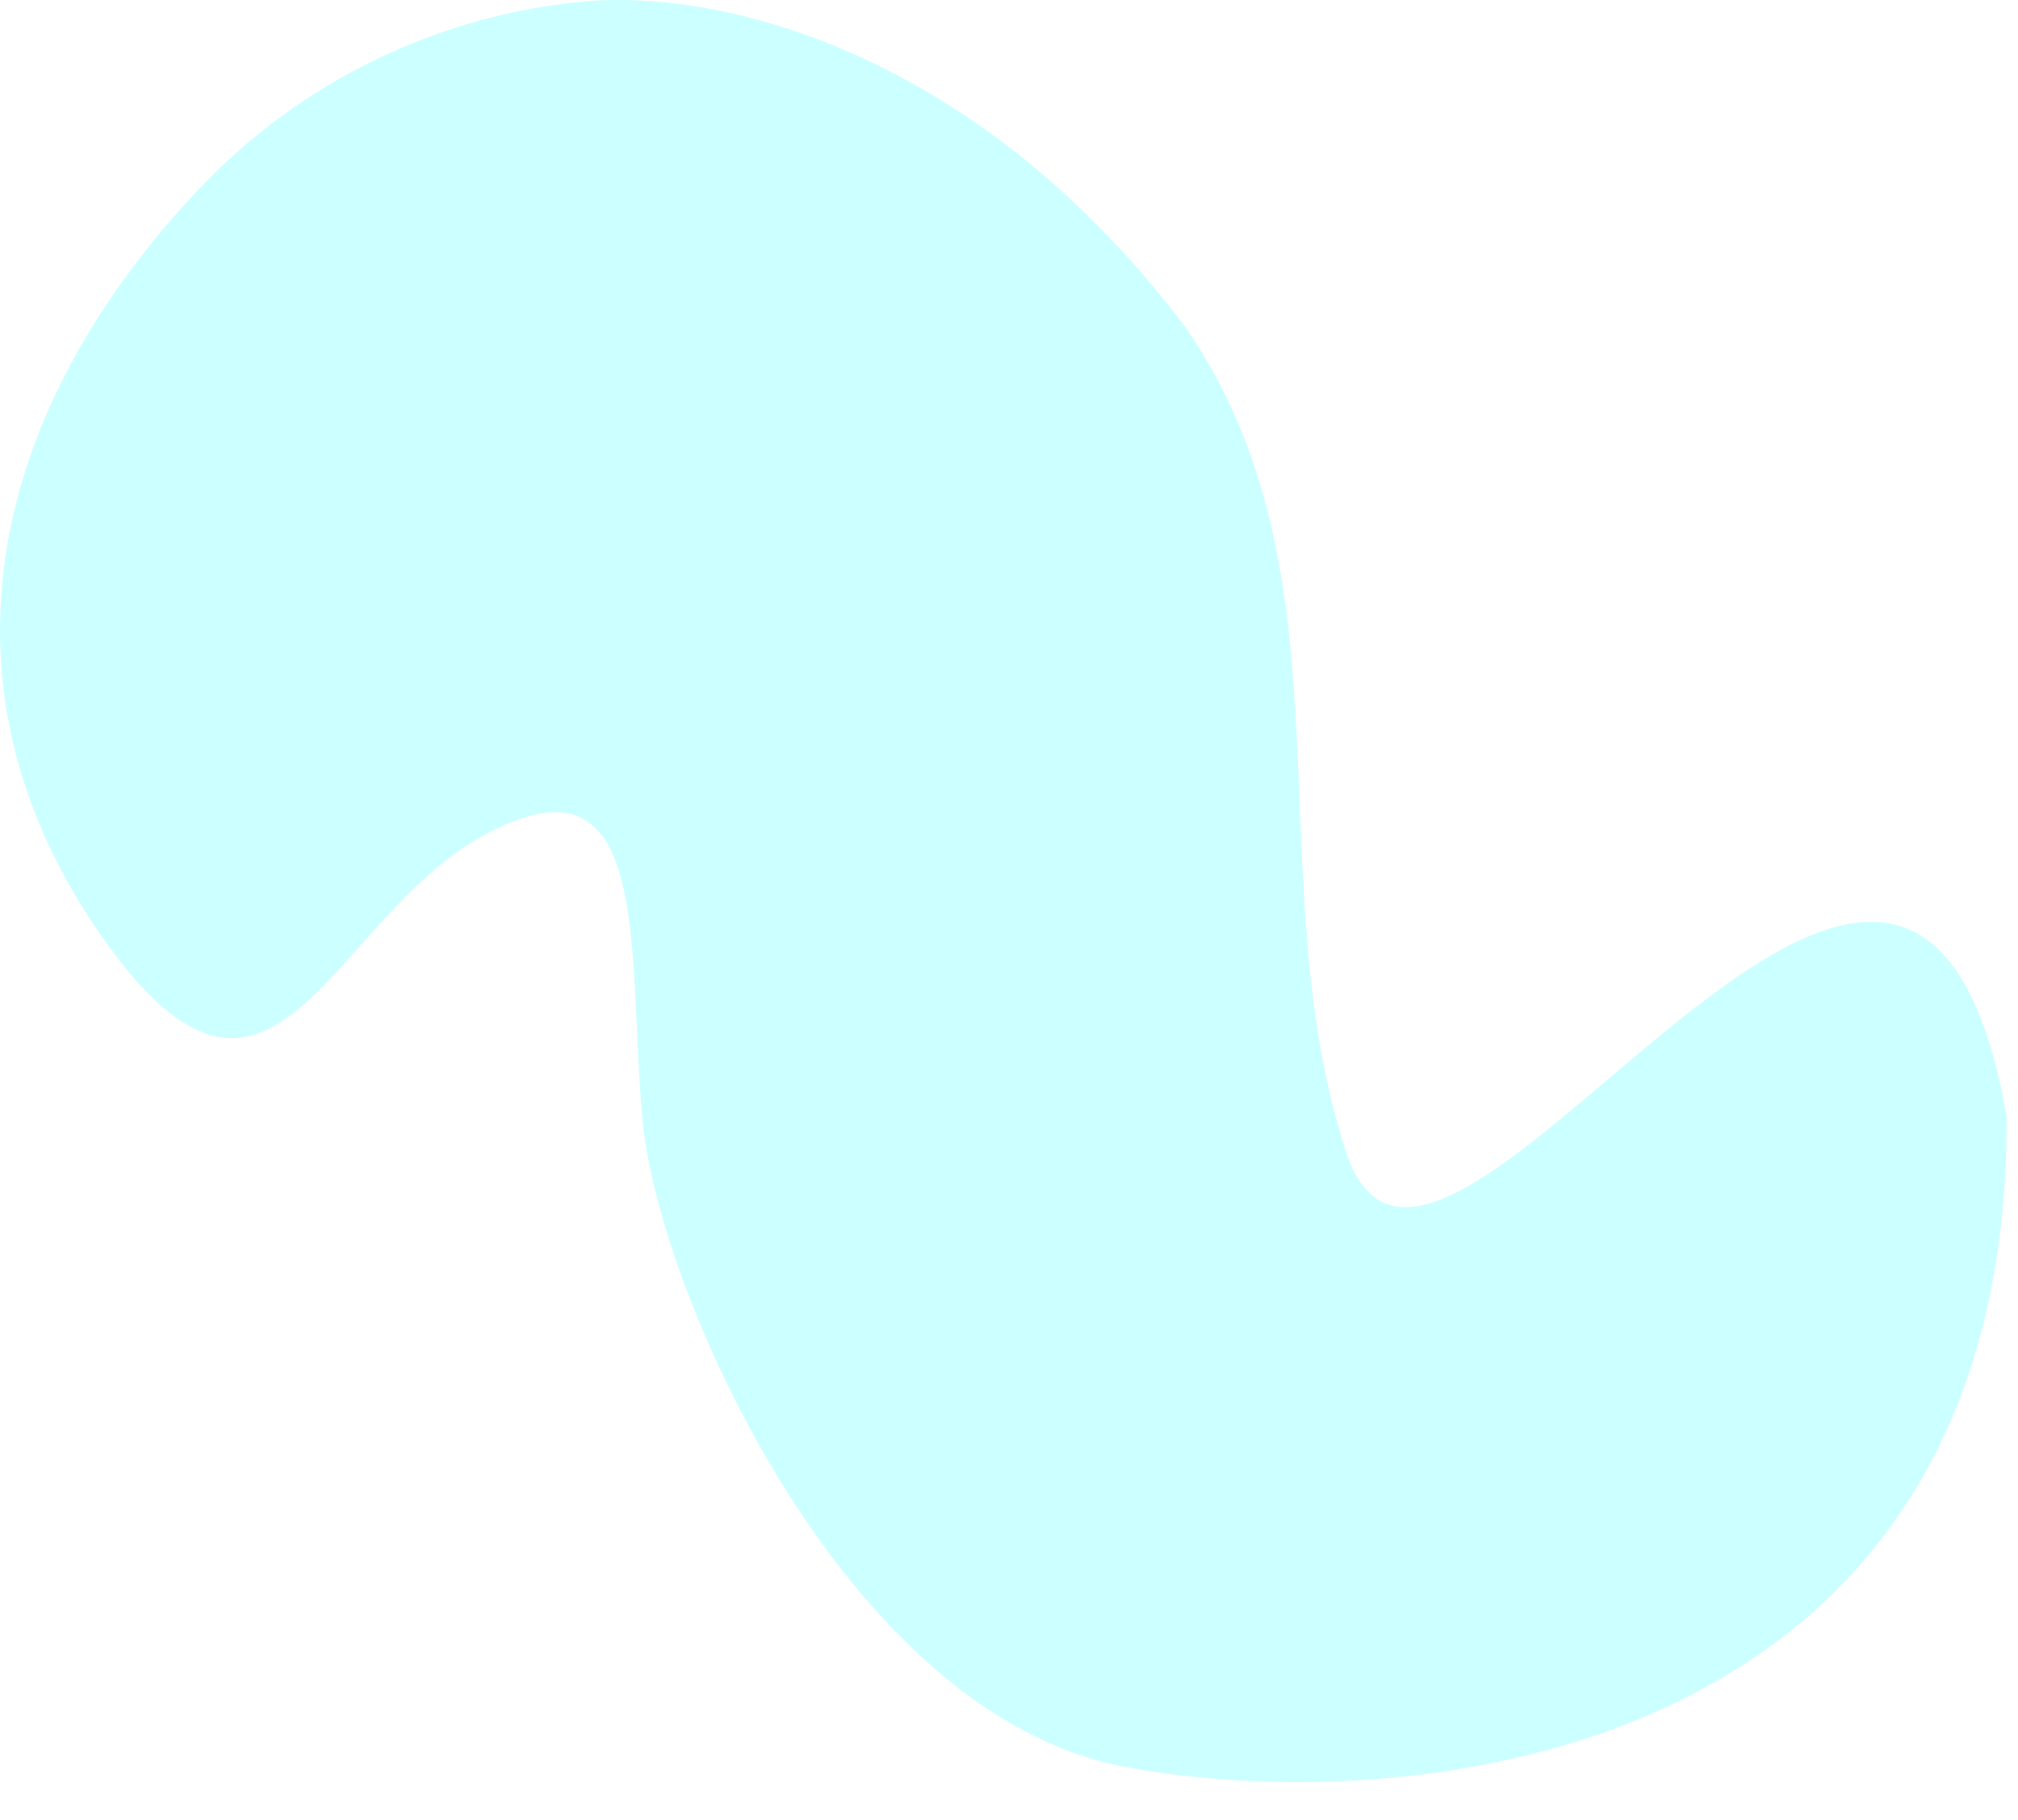
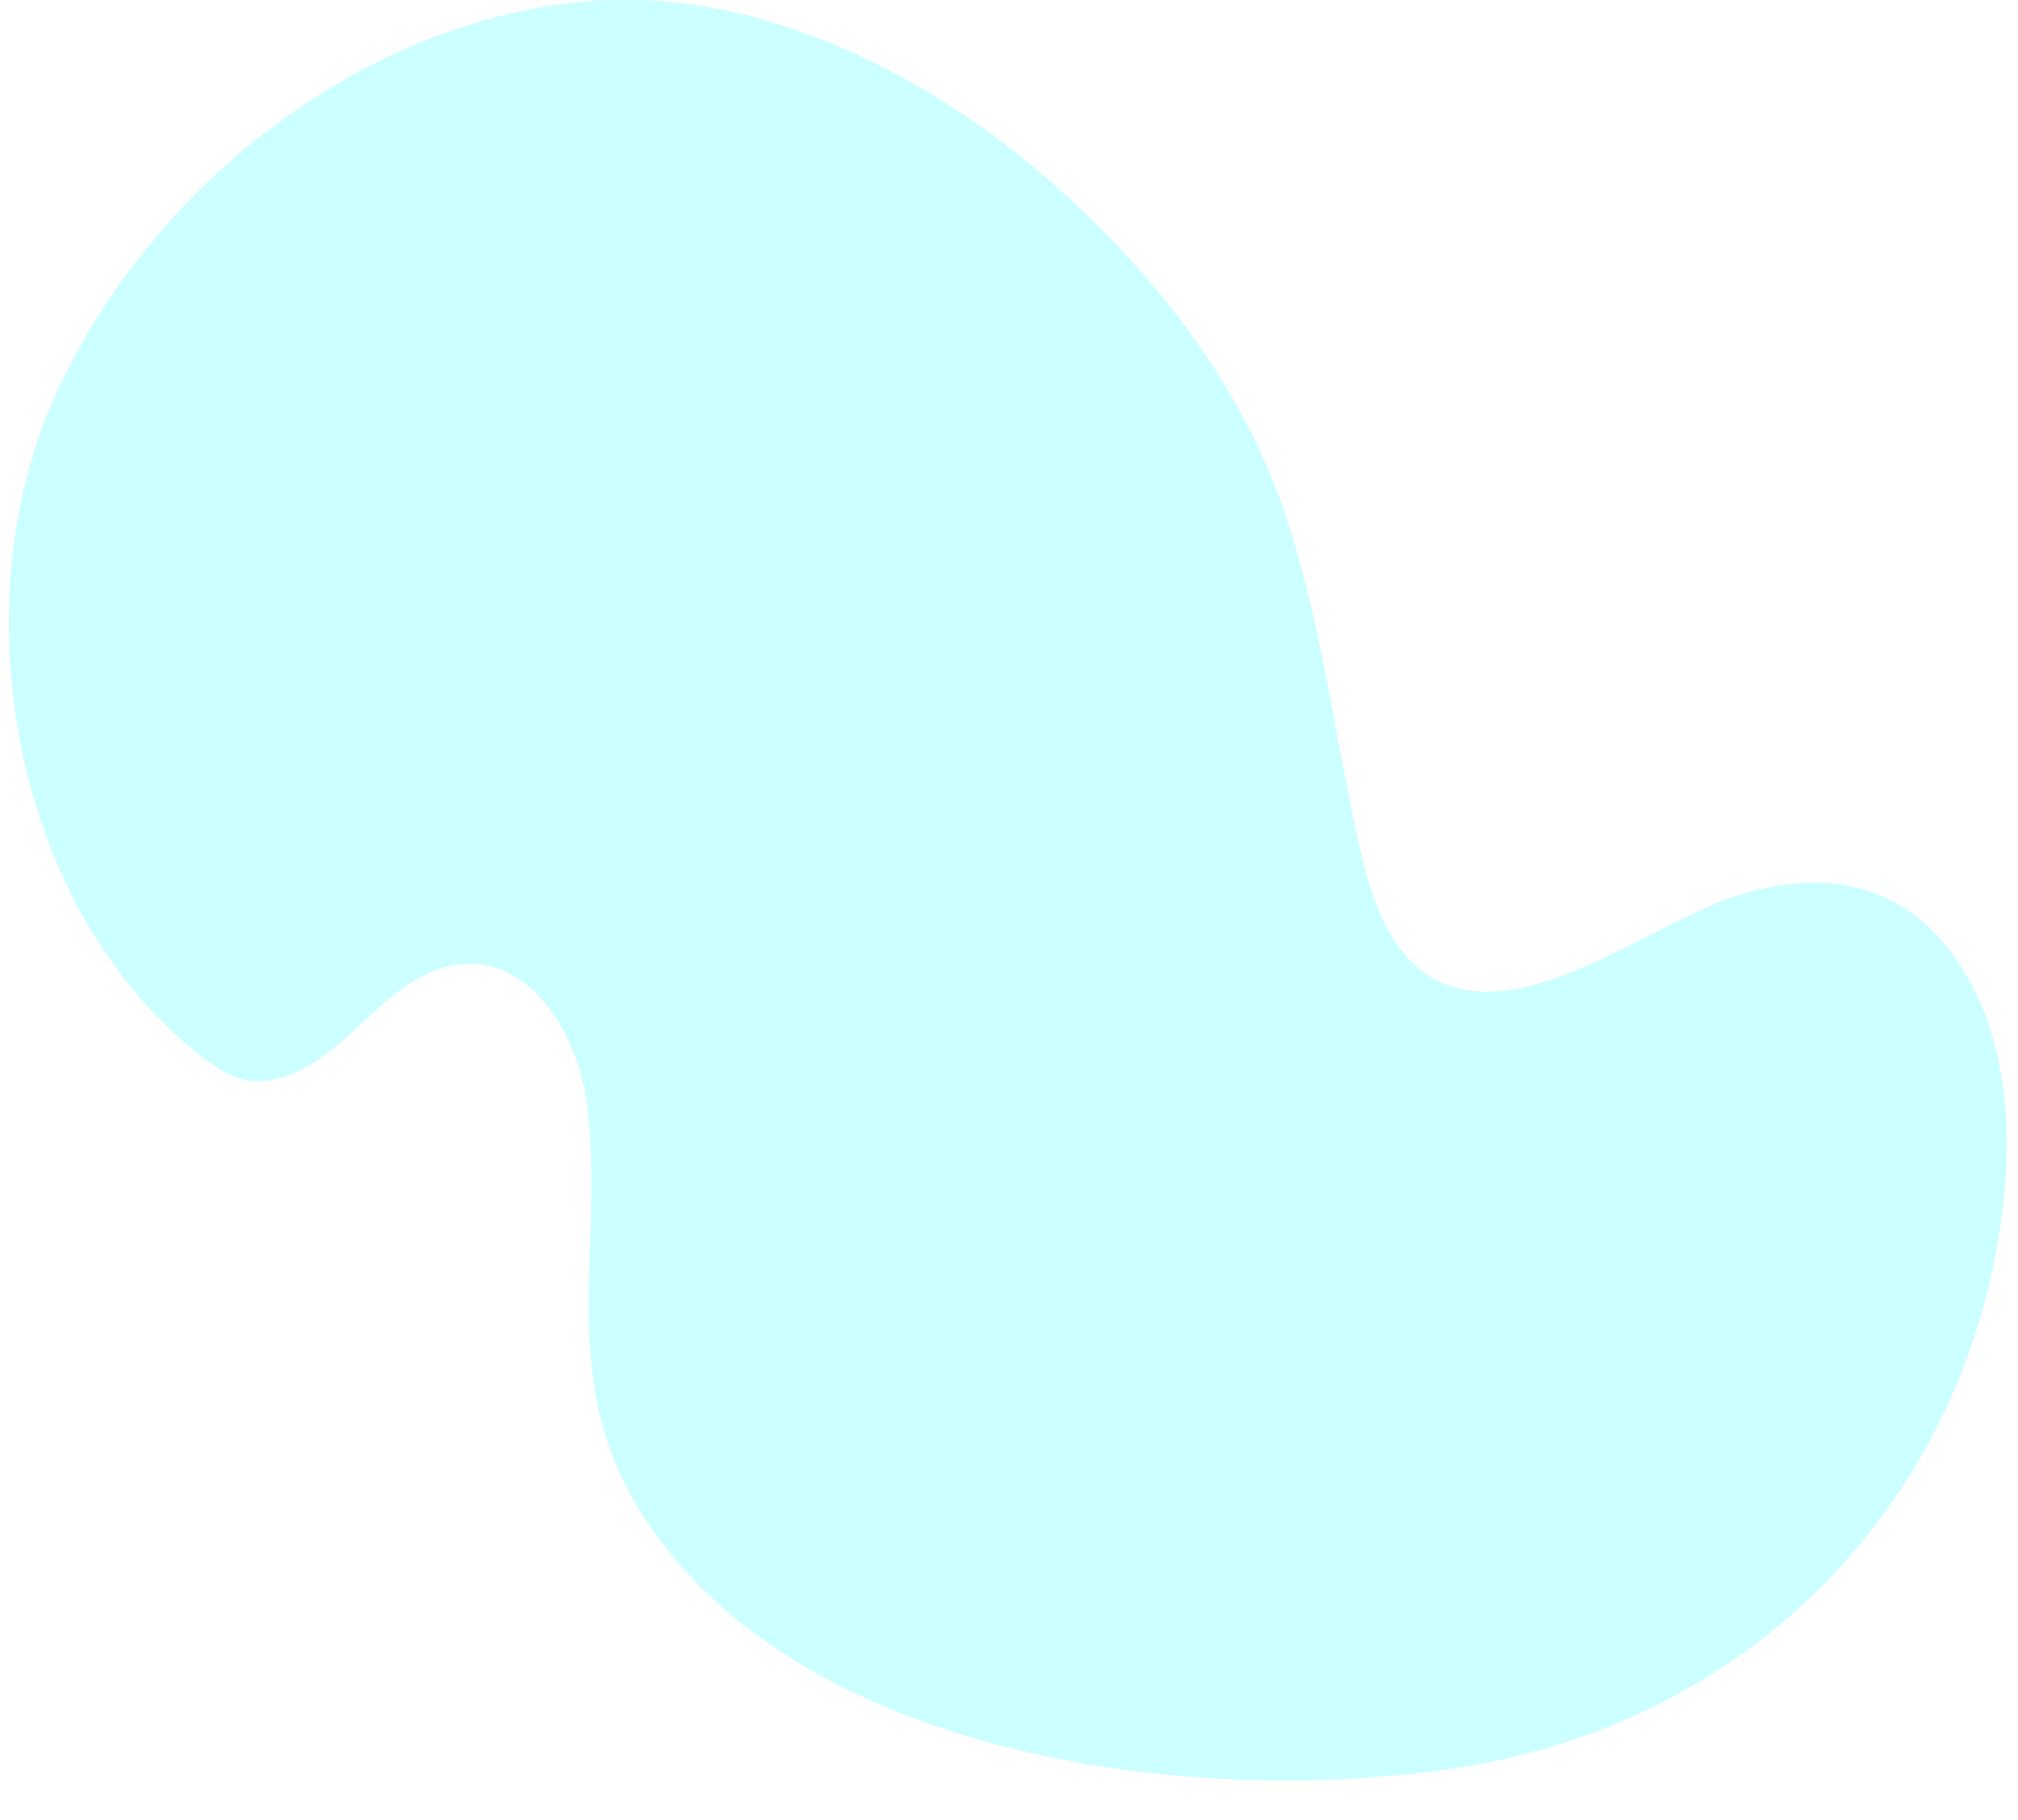
<svg xmlns="http://www.w3.org/2000/svg" version="1.1" id="Layer_1" x="0px" y="0px" viewBox="0 0 1307 1178.8" style="enable-background:new 0 0 1307 1178.8;" xml:space="preserve">
  <style type="text/css">
	.st0{opacity:0.2;fill:#00FFFF;enable-background:new    ;}
</style>
  <g id="Layer_2_1_">
    <g id="Layer_1-2">
-       <path class="st0" d="M1299.6,723c-64.5-366.6-369.9,202.4-427.9,23s7-373.4-103.9-534C631.5,31.5,465.6-6.8,379.3,0.9    c-95.2,8.6-184,51.6-249.8,120.9C-6.8,265.5-47.1,443.6,64.9,605.1c111.2,160.1,147.1-8.4,247.9-63.8    c110.8-60.8,93.2,72.9,103.3,183.9s130.9,384.8,312,419.2C909.1,1178.8,1301.9,1143.1,1299.6,723z" />
+       <path class="st0" d="M1299.2,723c-1.8-29.2-8.2-57.9-21.6-83.8c-32-61.7-85.4-79.3-150-59.9c-55.2,16.5-134.2,82-192.6,57.8    c-32.5-13.5-46-51.7-53.9-86.1c-17.7-77.1-25.9-157-53.6-231.5c-27.5-74-78.7-139.4-136.5-192.4C609.3,51.9,493.9-9.3,379.3,0.9    C231.8,14.2,95.7,122.9,35.4,257C-26.2,394.3,8.7,592.9,134,687c9.6,7.2,20.7,13.5,32.7,13.4c36.2-0.3,63.2-36.2,89-56.5    c66.5-52.3,118.3,9.6,125.2,77.1c9.6,93.9-20.1,173.5,35.3,260.4c102,159.8,365.4,191.1,535.2,162.5    c185.4-31.3,323-173.4,345.7-361.1C1299.5,763.1,1300.4,742.9,1299.2,723z" />
    </g>
  </g>
</svg>
